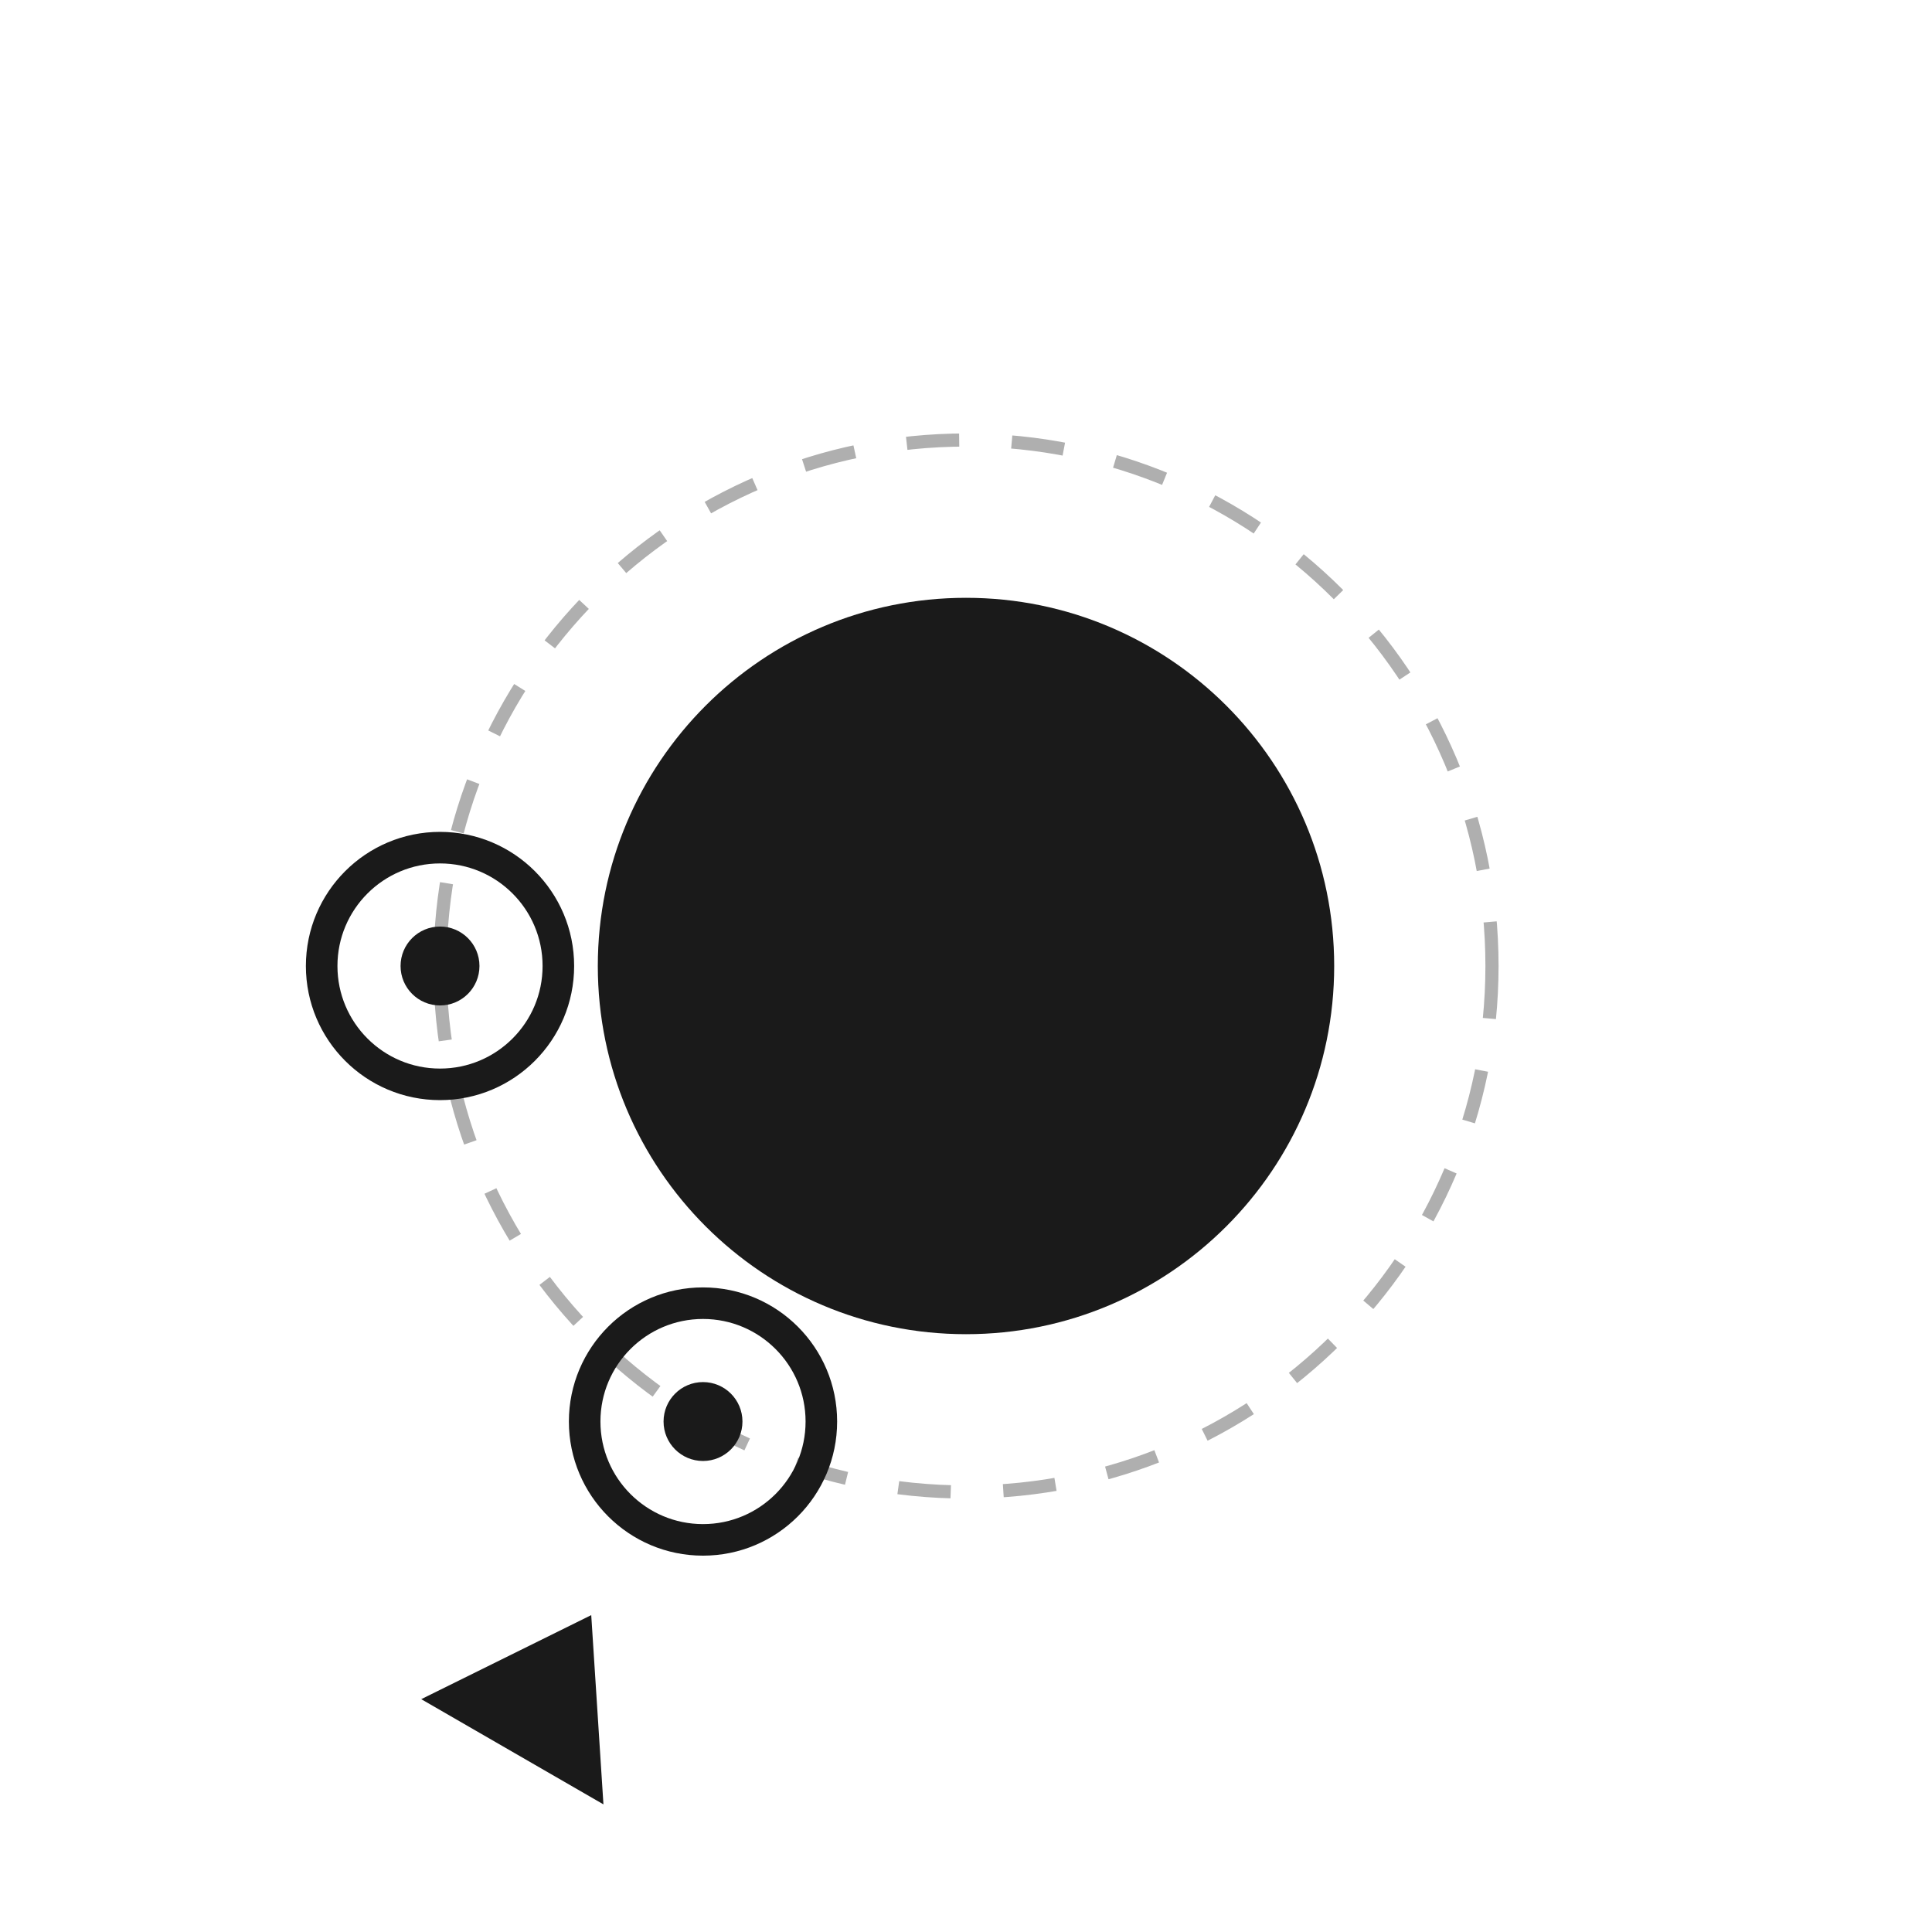
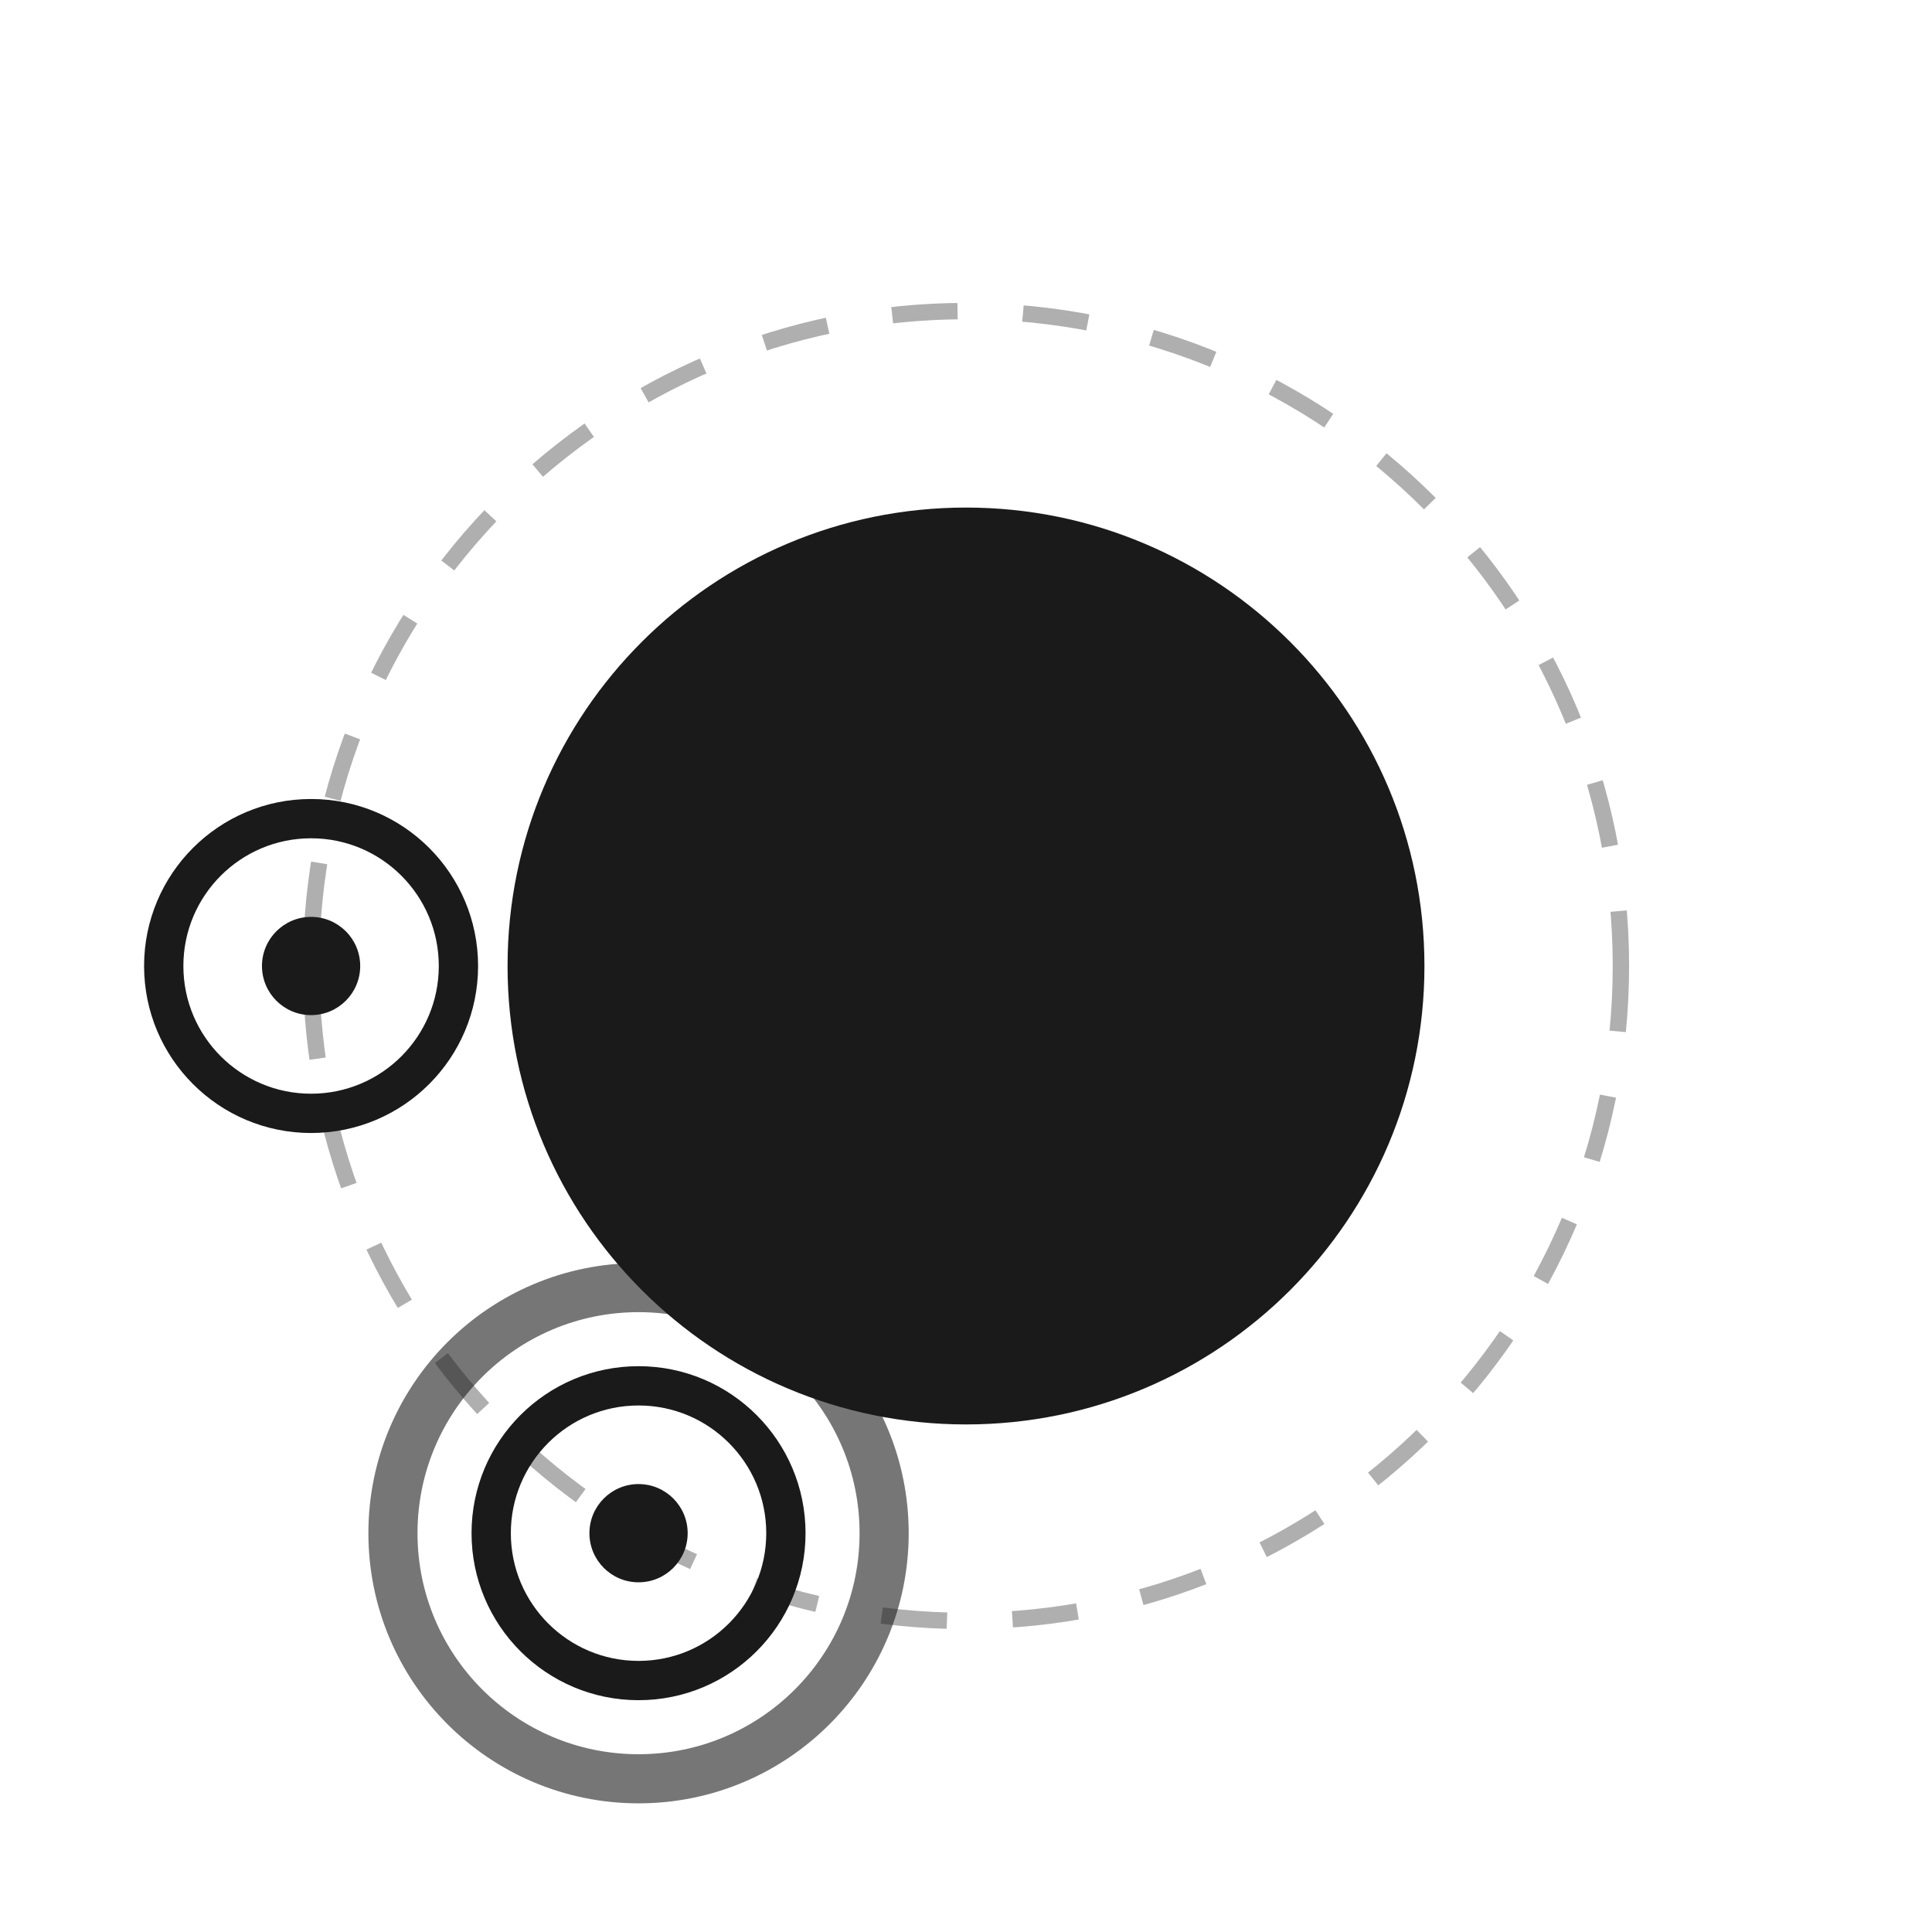
- <svg xmlns="http://www.w3.org/2000/svg" width="160" height="160" viewBox="-36.731 -36.731 73.462 73.462" role="img" aria-label="C7♭9 7th-in-bass (worked example)">
+ <svg xmlns="http://www.w3.org/2000/svg" width="160" height="160" viewBox="-29.5 -29.5 59 59" role="img" aria-label="C7♭9 7th-in-bass">
+   <circle cx="-10" cy="17.321" r="7.5" fill="none" stroke="#1a1a1a" stroke-width="1.5" opacity="0.6" />
+   <circle r="20" fill="none" stroke="#1a1a1a" stroke-width="0.5" stroke-dasharray="2 2" opacity="0.35" />
  <circle r="14" fill="#1a1a1a" />
-   <circle r="20" fill="none" stroke="#1a1a1a" stroke-width="0.5" stroke-dasharray="2 2" opacity="0.35" />
  <circle cx="-10" cy="17.321" r="1.5" fill="#1a1a1a" />
  <circle cx="-10" cy="17.321" r="4.5" fill="none" stroke="#1a1a1a" stroke-width="1.2" />
  <circle cx="-20" cy="0" r="1.5" fill="#1a1a1a" />
  <circle cx="-20" cy="0" r="4.5" fill="none" stroke="#1a1a1a" stroke-width="1.2" />
-   <g transform="rotate(120)">
-     <polygon points="34.5,-4 28.5,0 34.5,4" fill="#1a1a1a" />
-   </g>
</svg>
